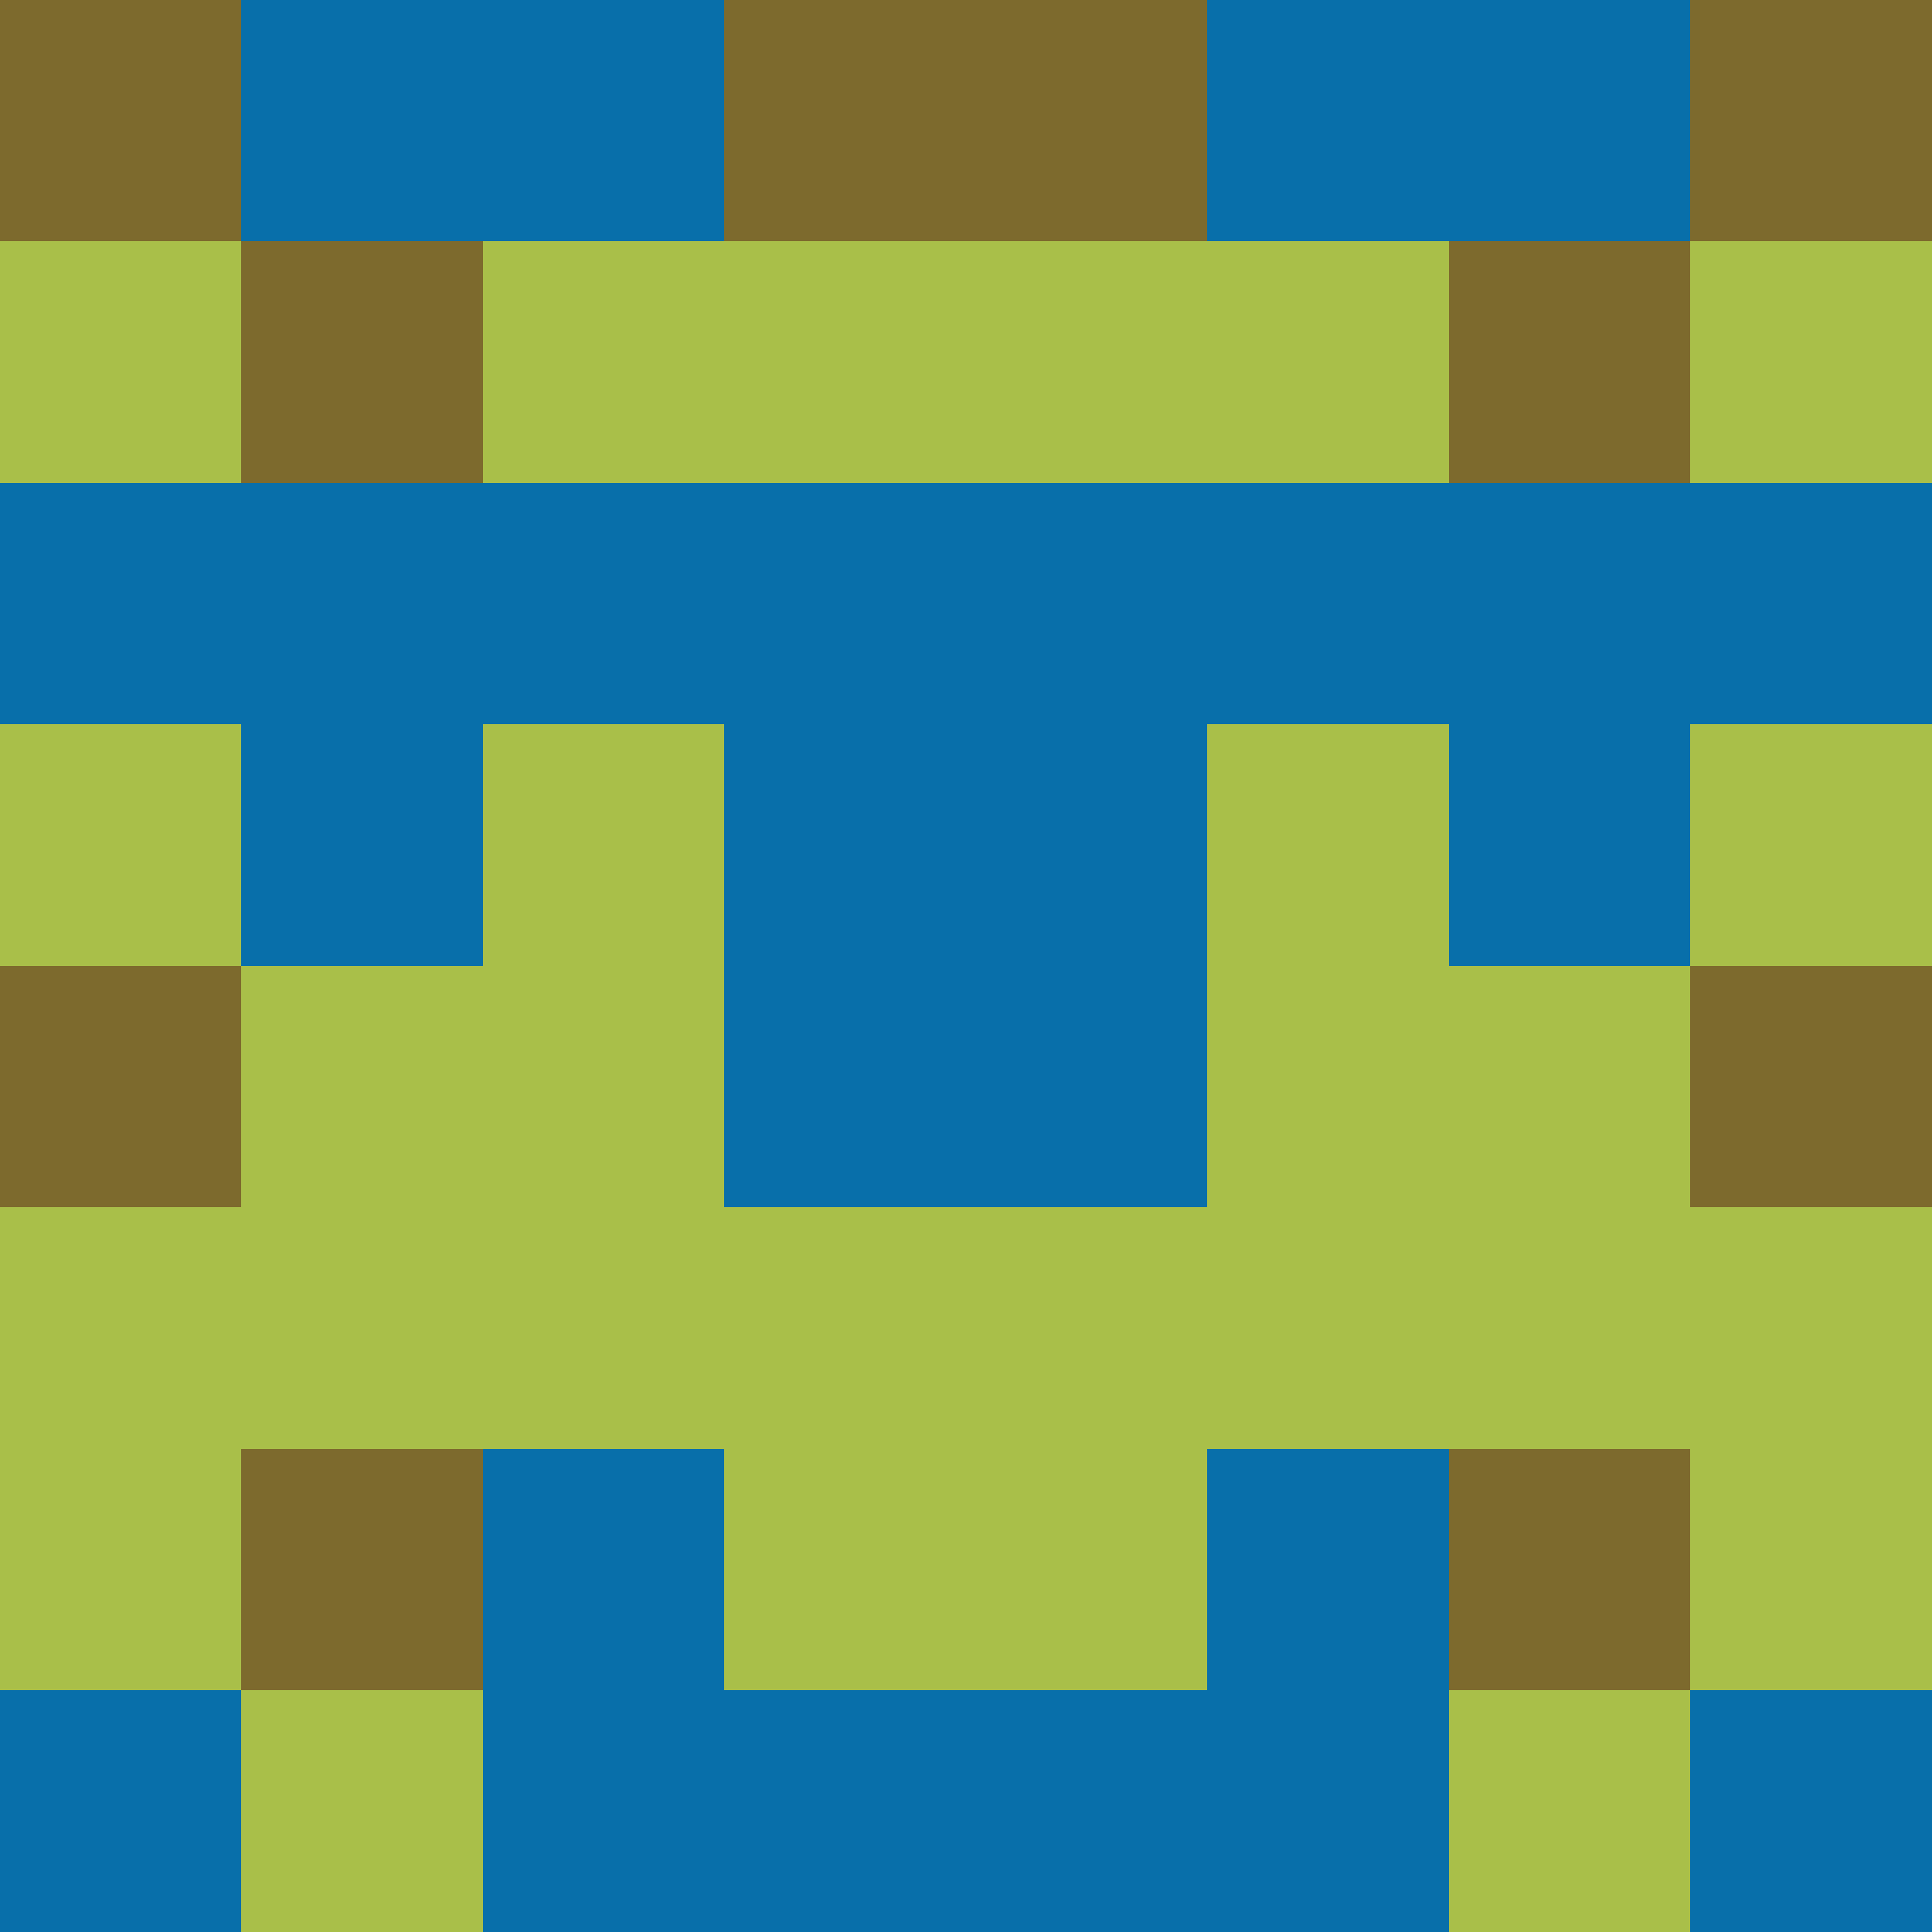
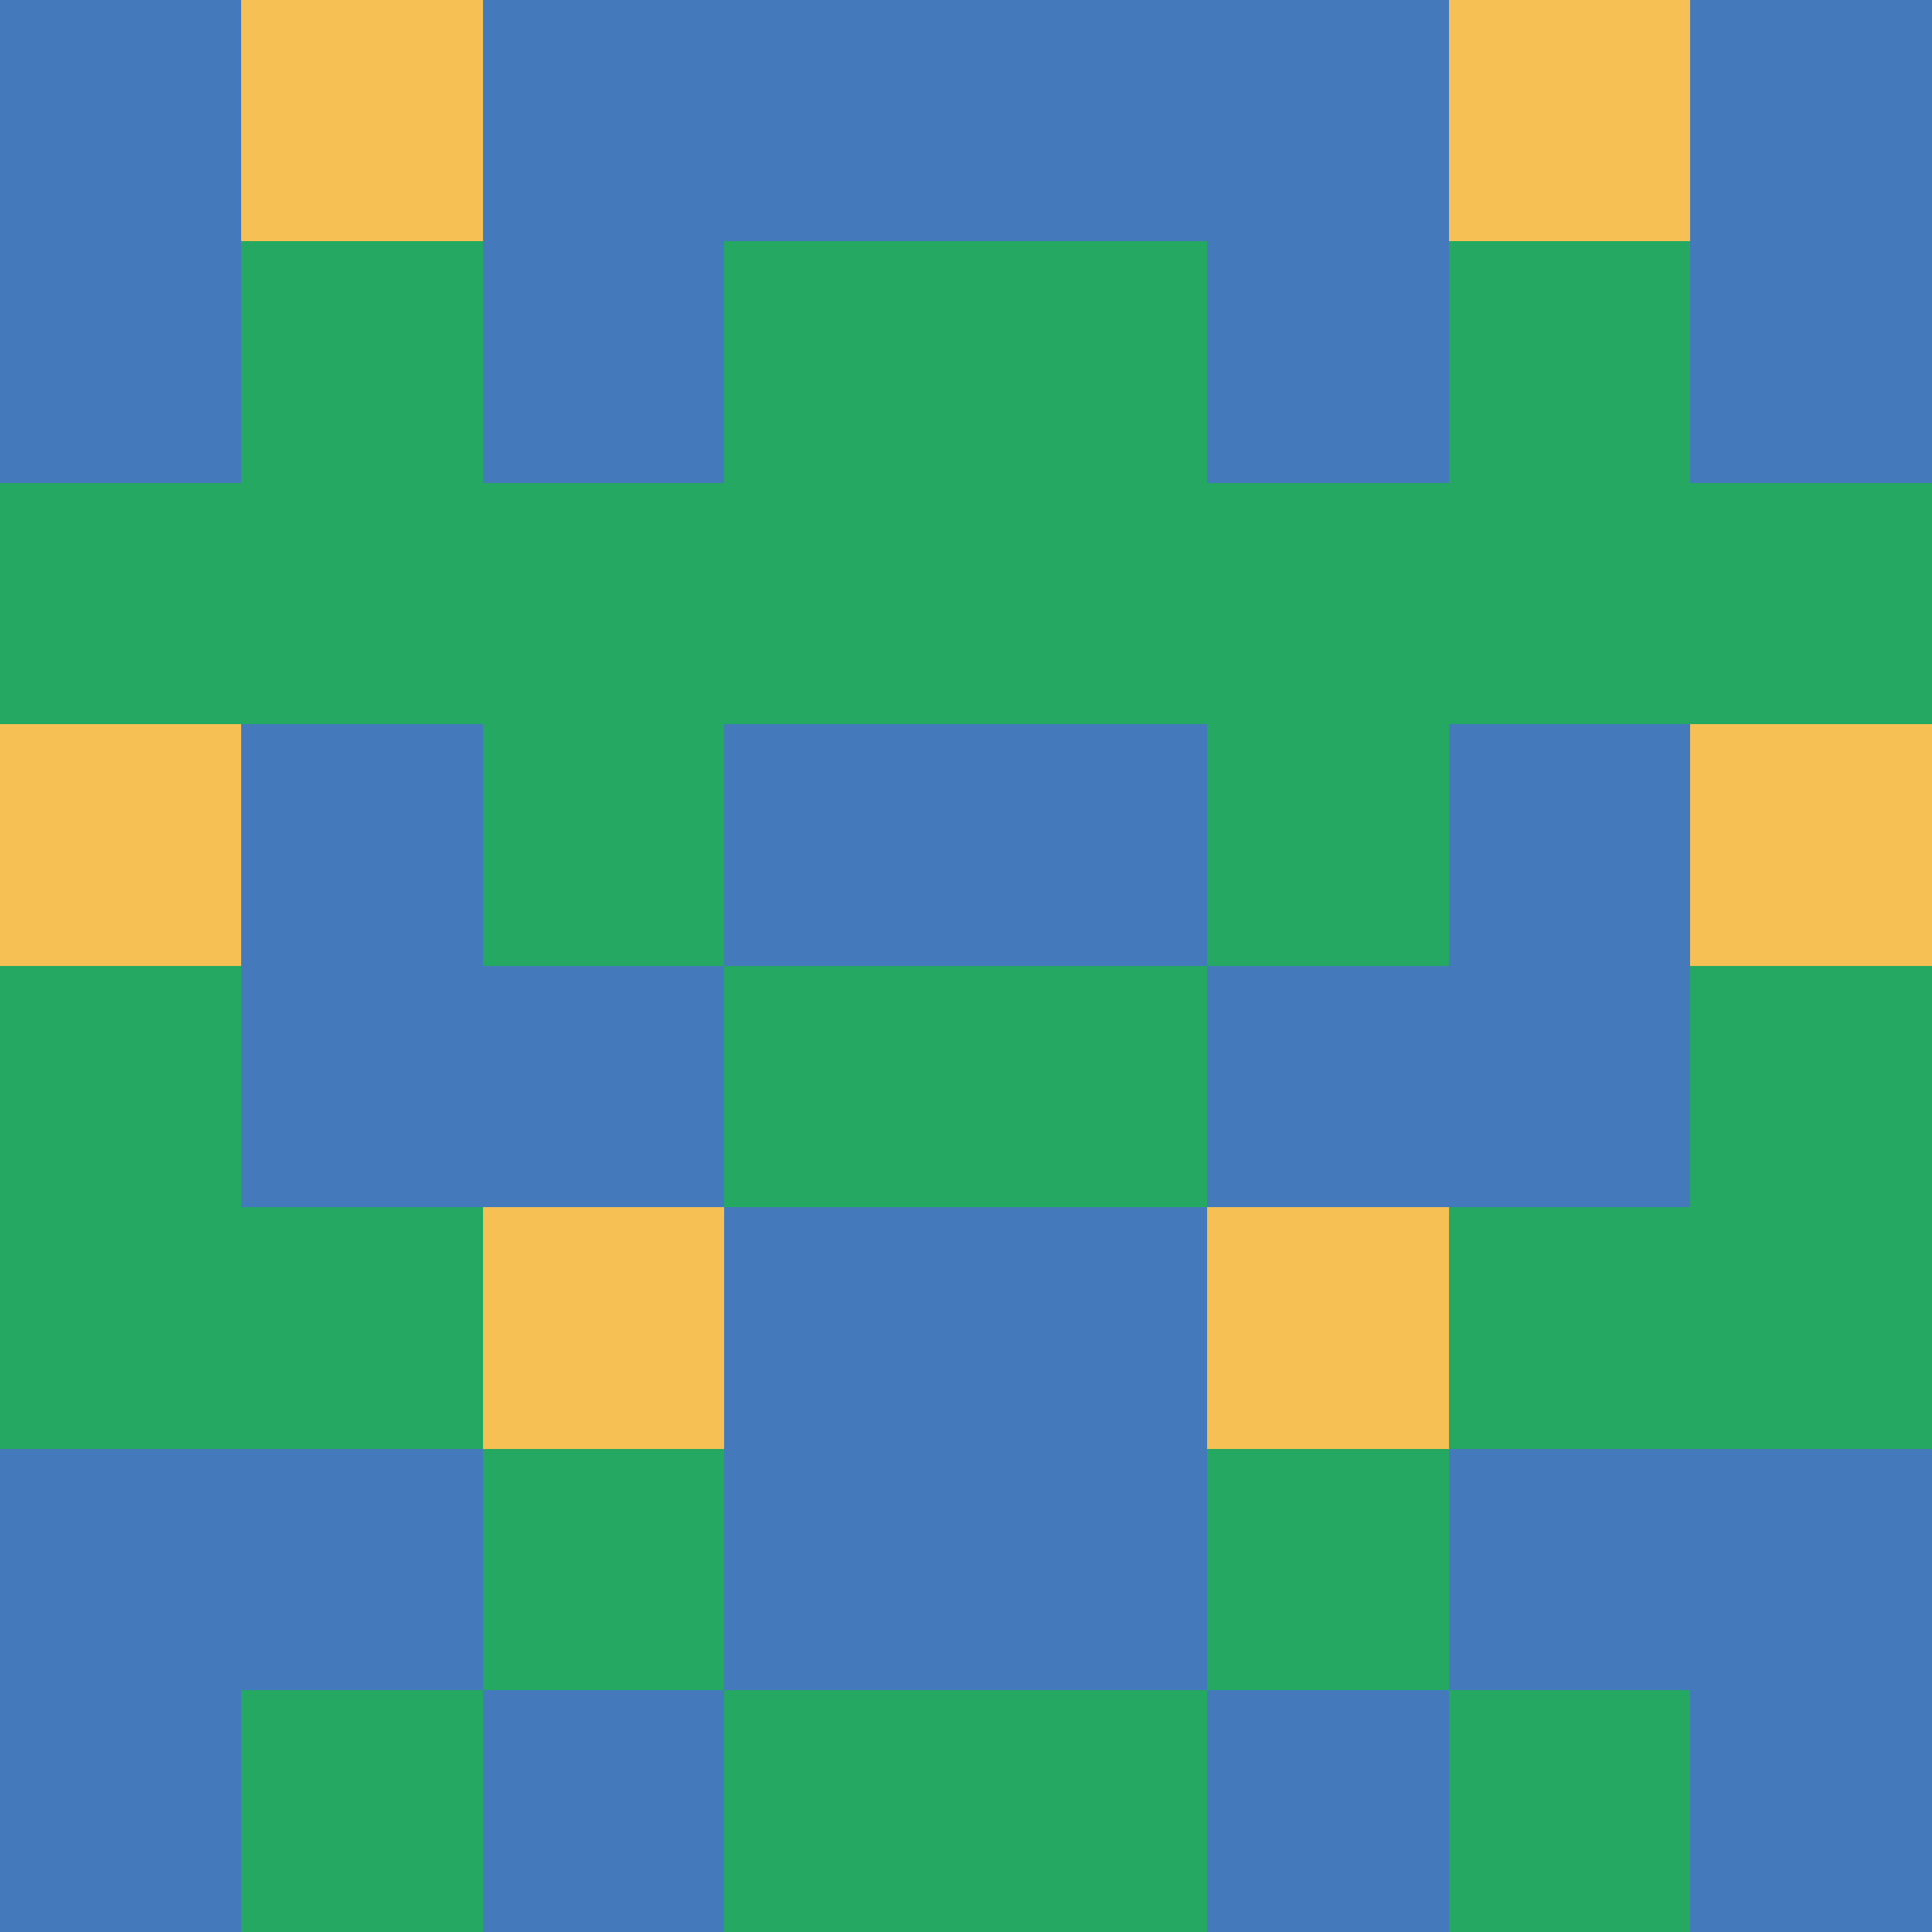
<svg xmlns="http://www.w3.org/2000/svg" viewBox="0 0 8 8" width="64" height="64">
  <g transform="translate(0 0) scale(1)" shape-rendering="crispEdges">
-     <path fill="#086faa" d="M0 0h8v8H0z" />
-     <path fill="#a9bf49" d="M0 1h1v1h-1zM2 1h1v1h-1zM3 1h1v1h-1zM4 1h1v1h-1zM5 1h1v1h-1zM7 1h1v1h-1zM0 3h1v1h-1zM2 3h1v1h-1zM5 3h1v1h-1zM7 3h1v1h-1zM1 4h1v1h-1zM2 4h1v1h-1zM5 4h1v1h-1zM6 4h1v1h-1zM0 5h1v1h-1zM1 5h1v1h-1zM2 5h1v1h-1zM3 5h1v1h-1zM4 5h1v1h-1zM5 5h1v1h-1zM6 5h1v1h-1zM7 5h1v1h-1zM0 6h1v1h-1zM3 6h1v1h-1zM4 6h1v1h-1zM7 6h1v1h-1zM1 7h1v1h-1zM6 7h1v1h-1z" />
-     <path fill="#7d6a2d" d="M0 0h1v1h-1zM3 0h1v1h-1zM4 0h1v1h-1zM7 0h1v1h-1zM1 1h1v1h-1zM6 1h1v1h-1zM0 4h1v1h-1zM7 4h1v1h-1zM1 6h1v1h-1zM6 6h1v1h-1z" />
+     <path fill="#24a862" d="M0 0h8v8H0z" />
+     <path fill="#447abc" d="M0 0h1v1h-1zM2 0h1v1h-1zM3 0h1v1h-1zM4 0h1v1h-1zM5 0h1v1h-1zM7 0h1v1h-1zM0 1h1v1h-1zM2 1h1v1h-1zM5 1h1v1h-1zM7 1h1v1h-1zM1 3h1v1h-1zM3 3h1v1h-1zM4 3h1v1h-1zM6 3h1v1h-1zM1 4h1v1h-1zM2 4h1v1h-1zM5 4h1v1h-1zM6 4h1v1h-1zM3 5h1v1h-1zM4 5h1v1h-1zM0 6h1v1h-1zM1 6h1v1h-1zM3 6h1v1h-1zM4 6h1v1h-1zM6 6h1v1h-1zM7 6h1v1h-1zM0 7h1v1h-1zM2 7h1v1h-1zM5 7h1v1h-1zM7 7h1v1h-1z" />
+     <path fill="#f6c054" d="M1 0h1v1h-1zM6 0h1v1h-1zM0 3h1v1h-1zM7 3h1v1h-1zM2 5h1v1h-1zM5 5h1v1h-1z" />
  </g>
</svg>
